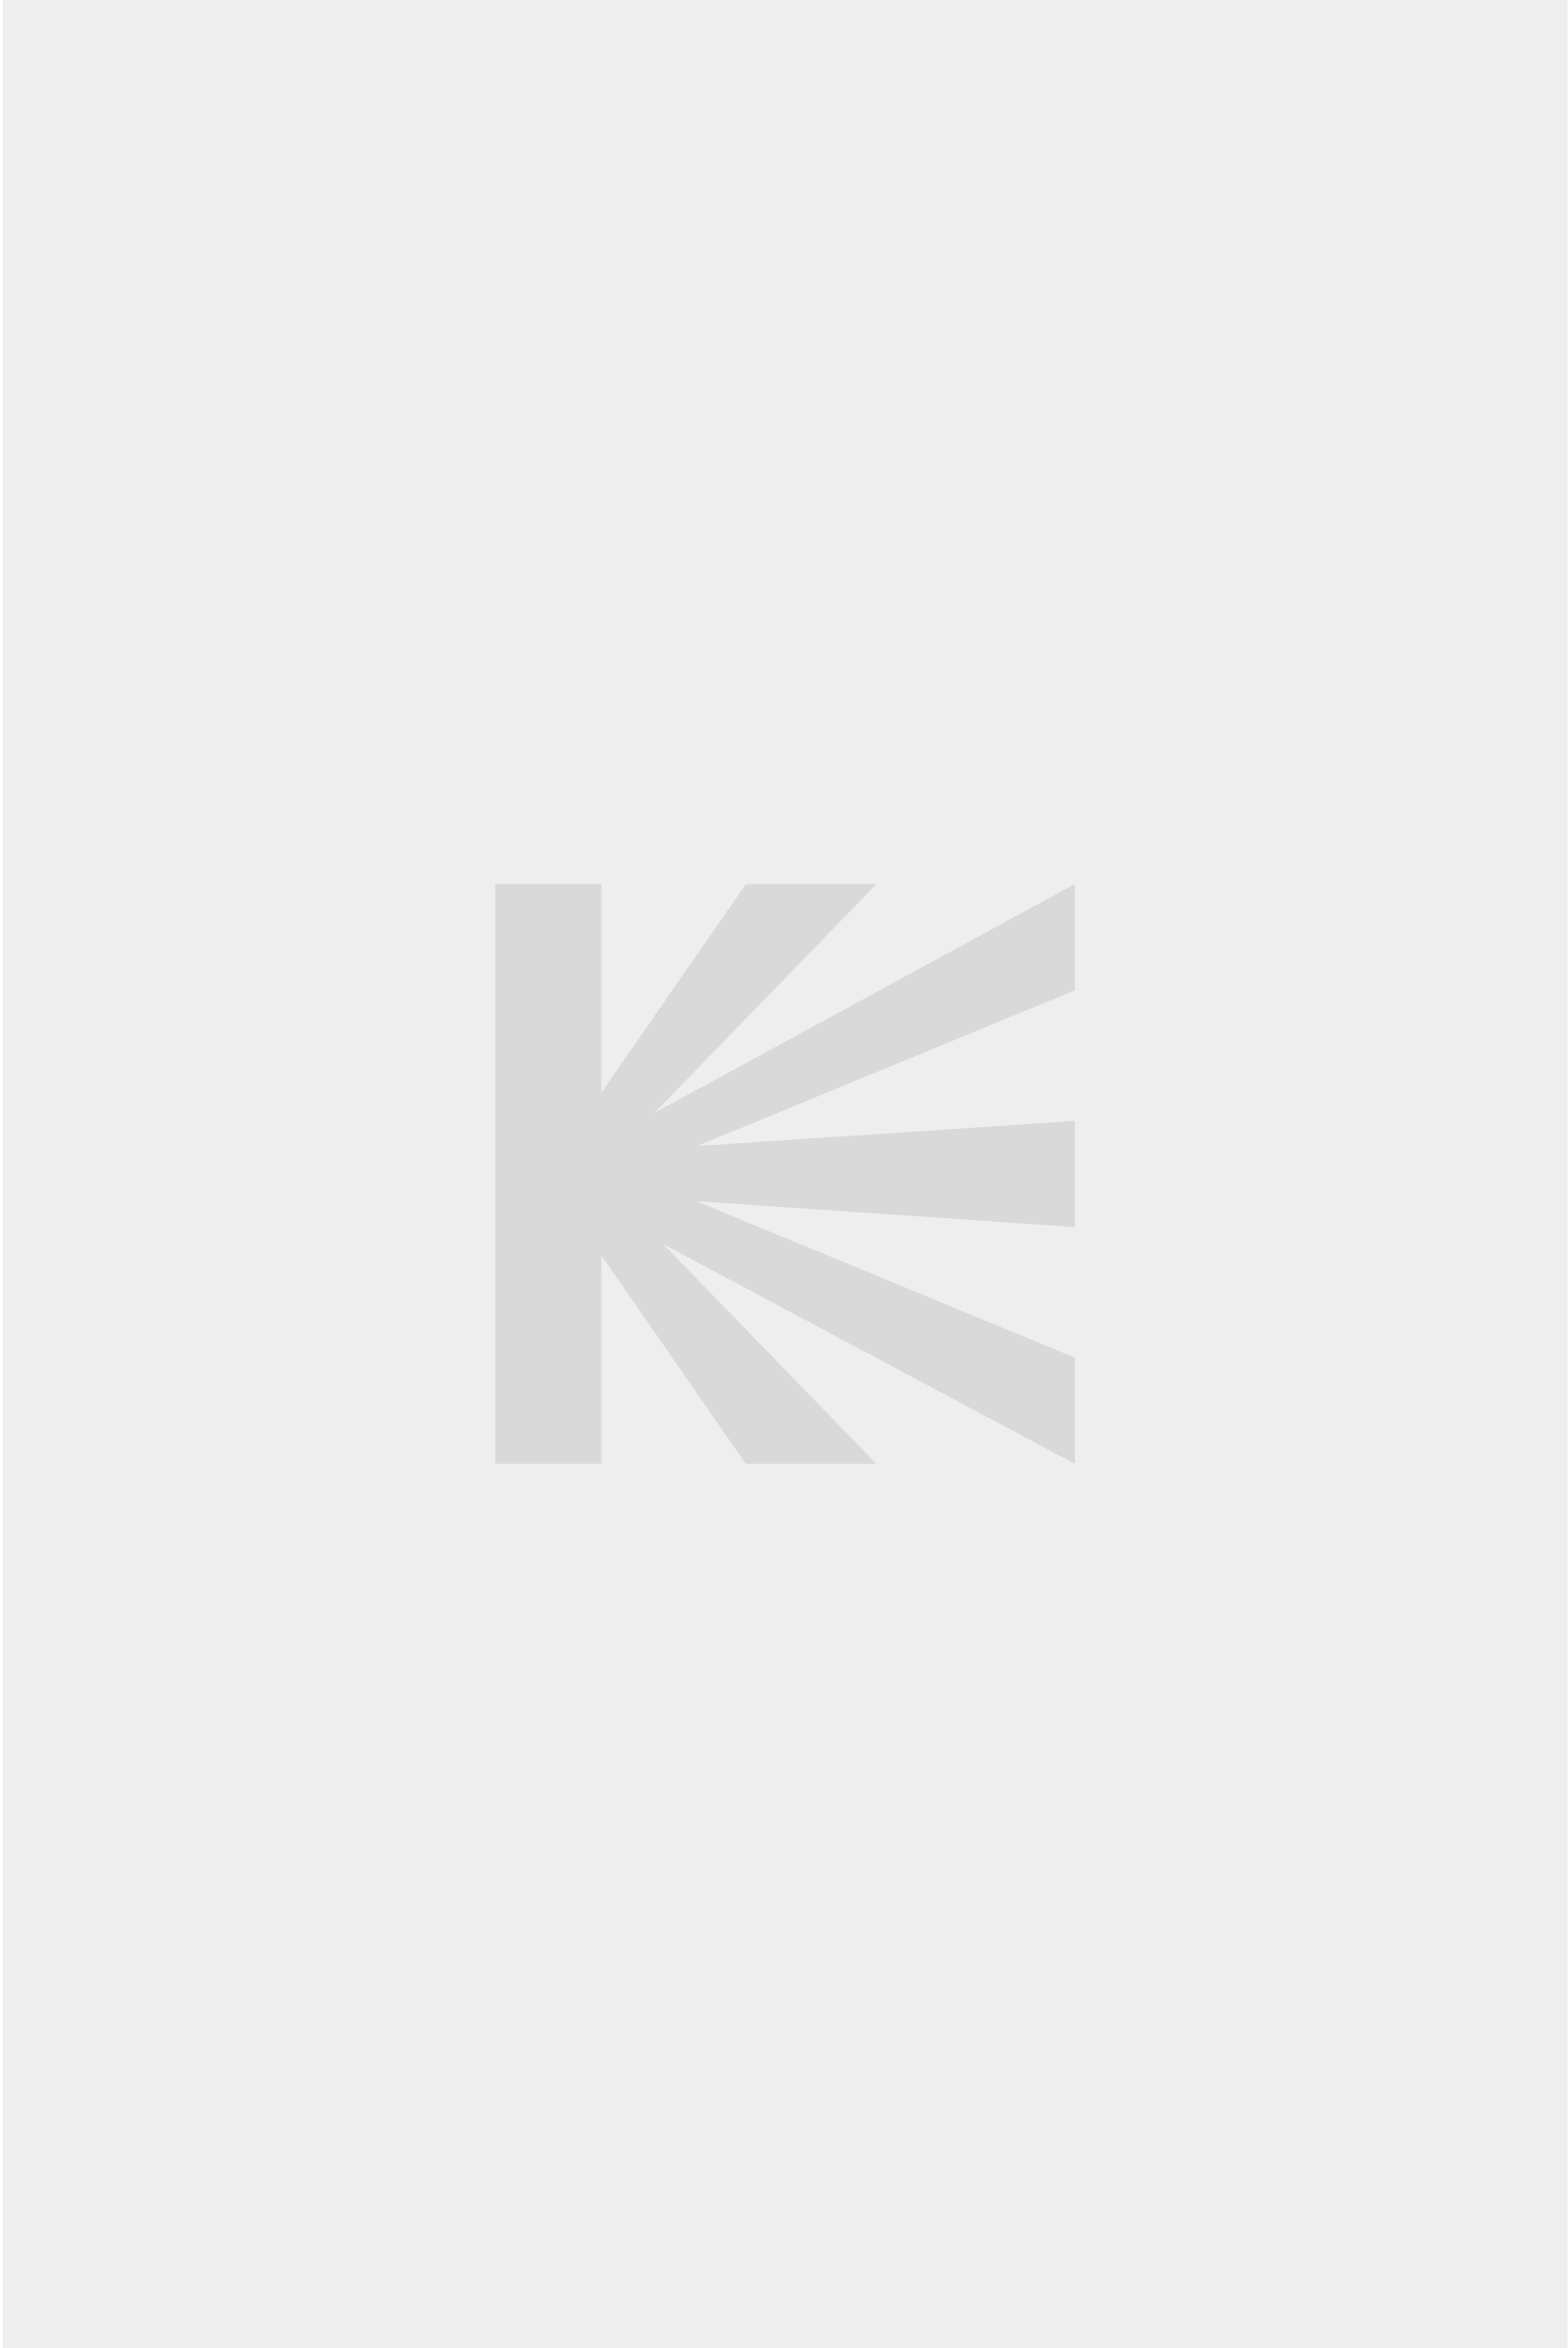
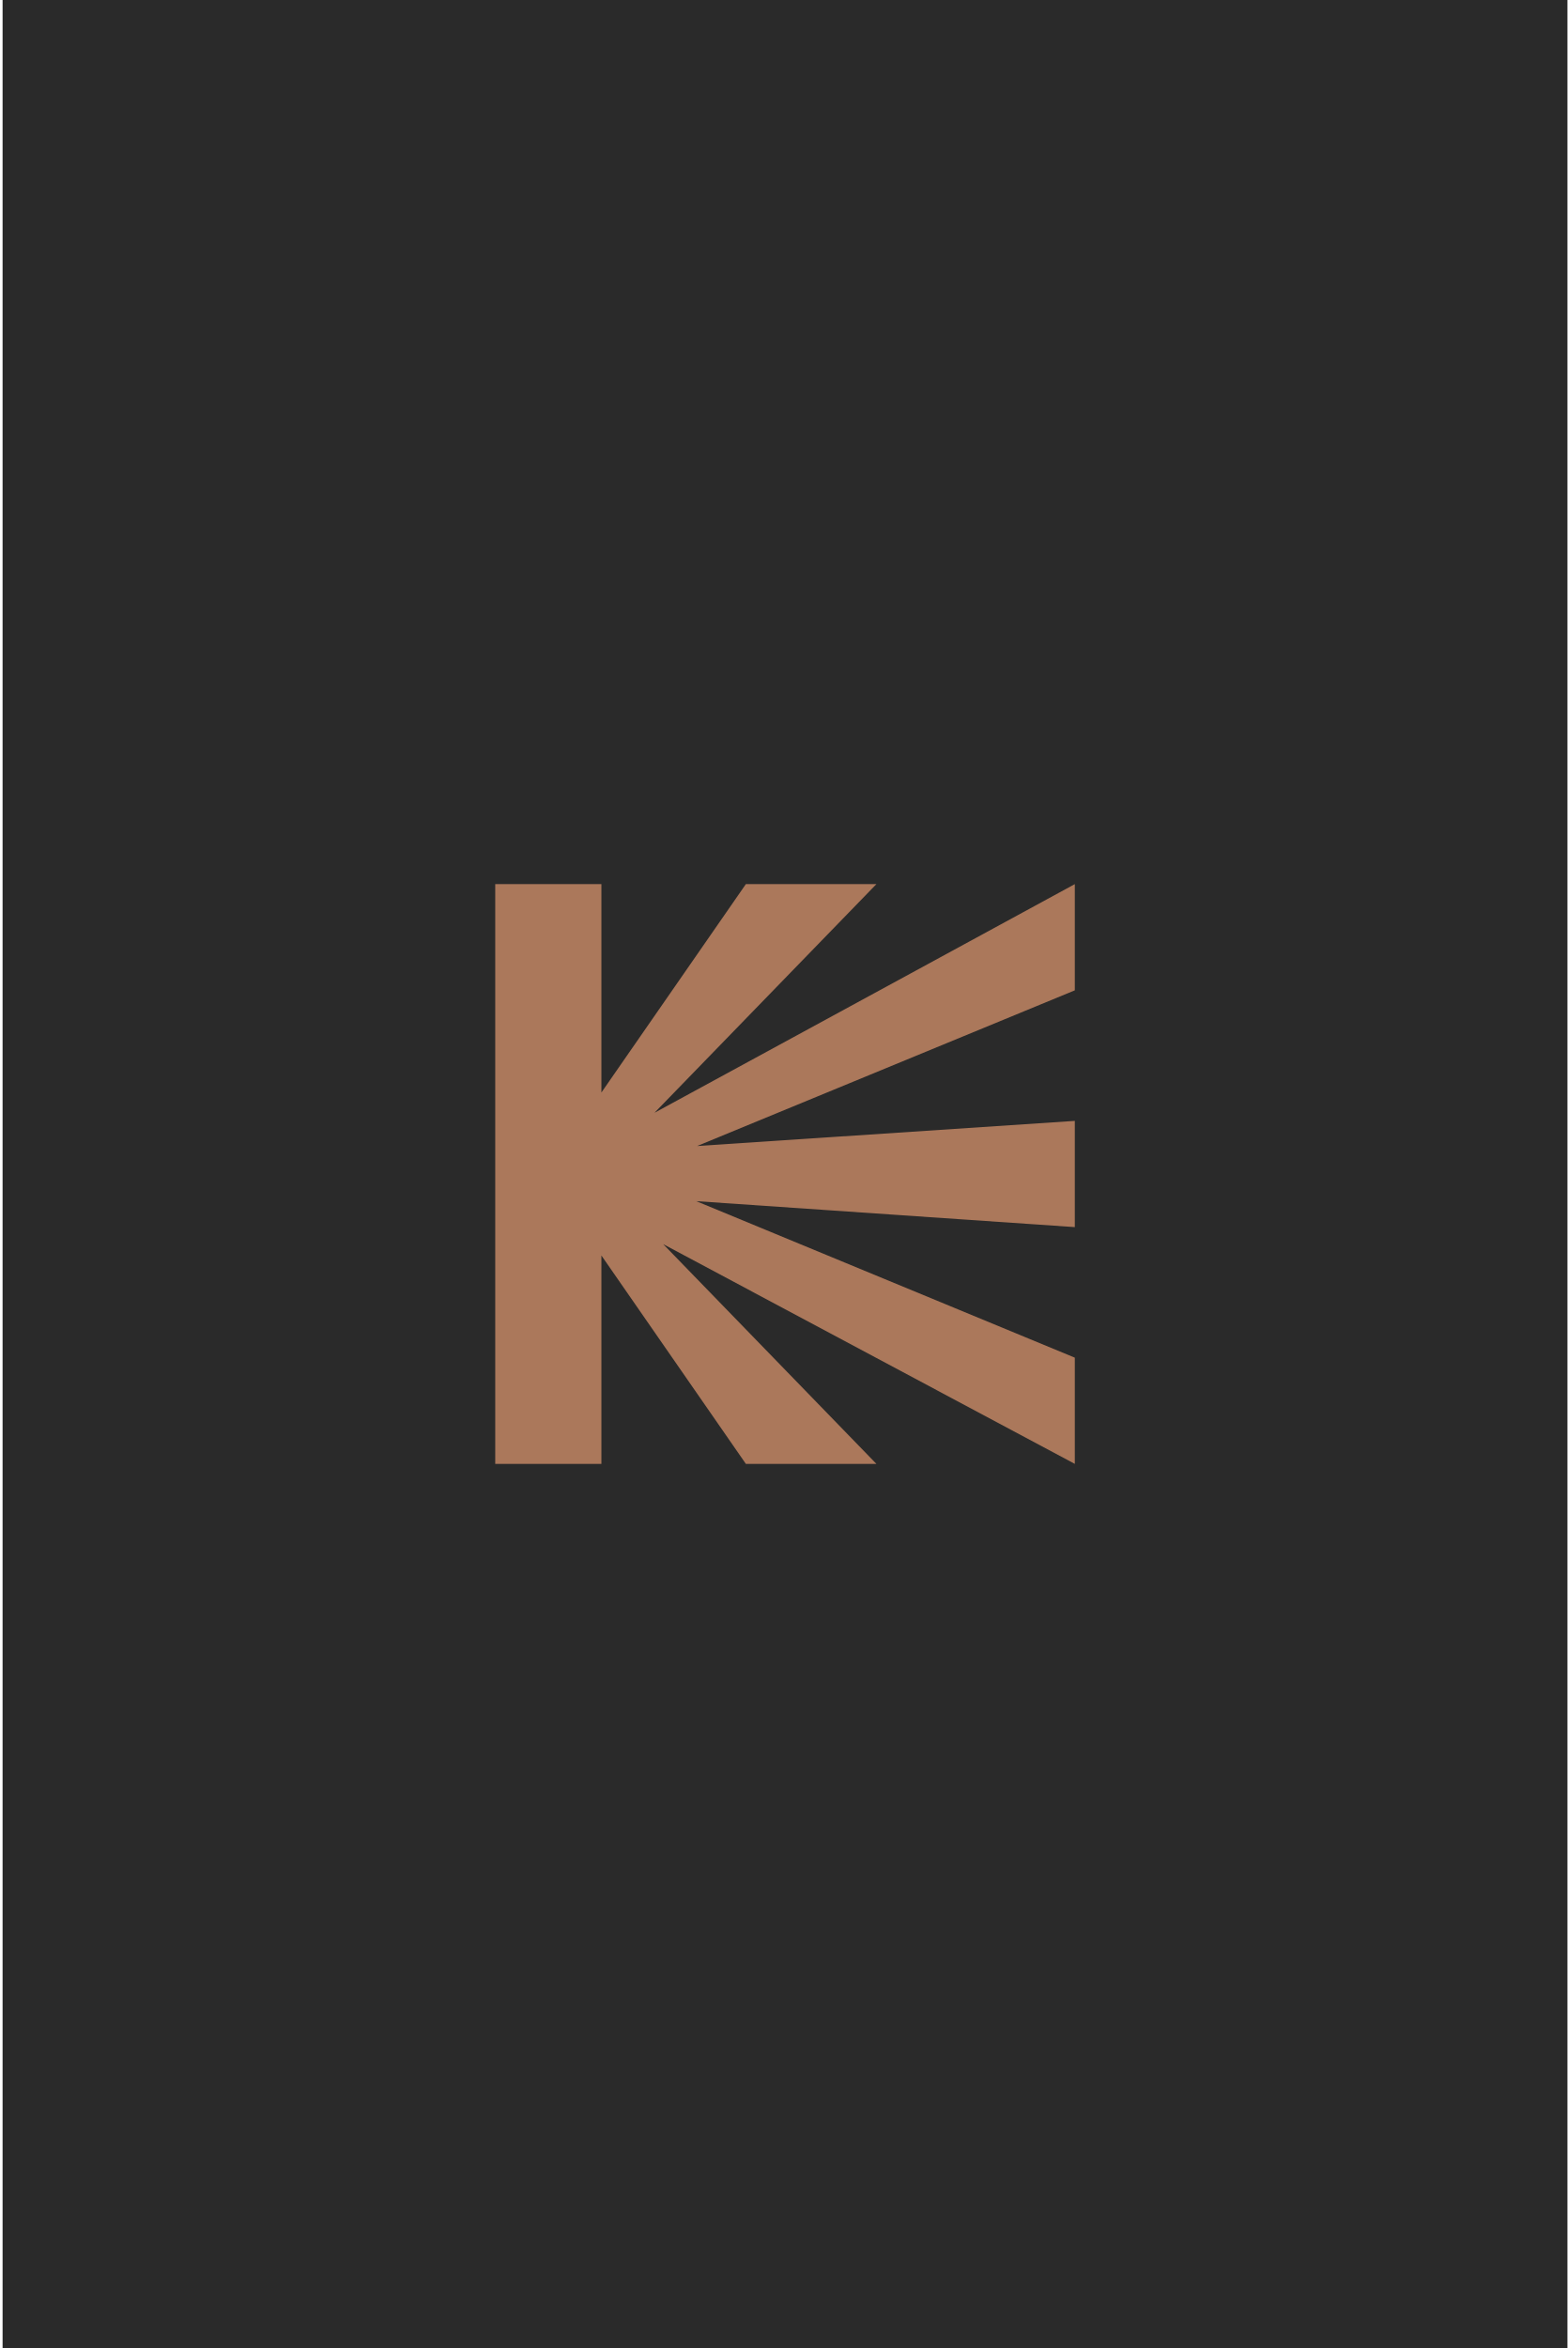
- <svg xmlns="http://www.w3.org/2000/svg" width="601" height="900" fill="none">
-   <path fill="#EEE" d="M.992 0h600v900h-600z" />
-   <path d="M412.103 470.357v-40.715l-144.811 9.635 144.811-59.673v-40.715l-161.161 87.645 85.085-87.645h-50.05l-55.389 79.875v-79.875h-40.707v222.222h40.707v-79.876l55.389 79.876h50.05l-81.748-84.227 157.824 84.227v-40.715l-145.145-59.984 145.145 9.945Z" fill="#d9d9d9" />
+ <svg xmlns="http://www.w3.org/2000/svg" width="601" height="900">
+   <path fill="#2a2a2a" d="M.992 0h600v900h-600z" />
+   <path d="M412.103 470.357v-40.715l-144.811 9.635 144.811-59.673v-40.715l-161.161 87.645 85.085-87.645h-50.05l-55.389 79.875v-79.875h-40.707v222.222h40.707v-79.876l55.389 79.876h50.05l-81.748-84.227 157.824 84.227v-40.715l-145.145-59.984 145.145 9.945Z" fill="#ab785b" />
</svg>
